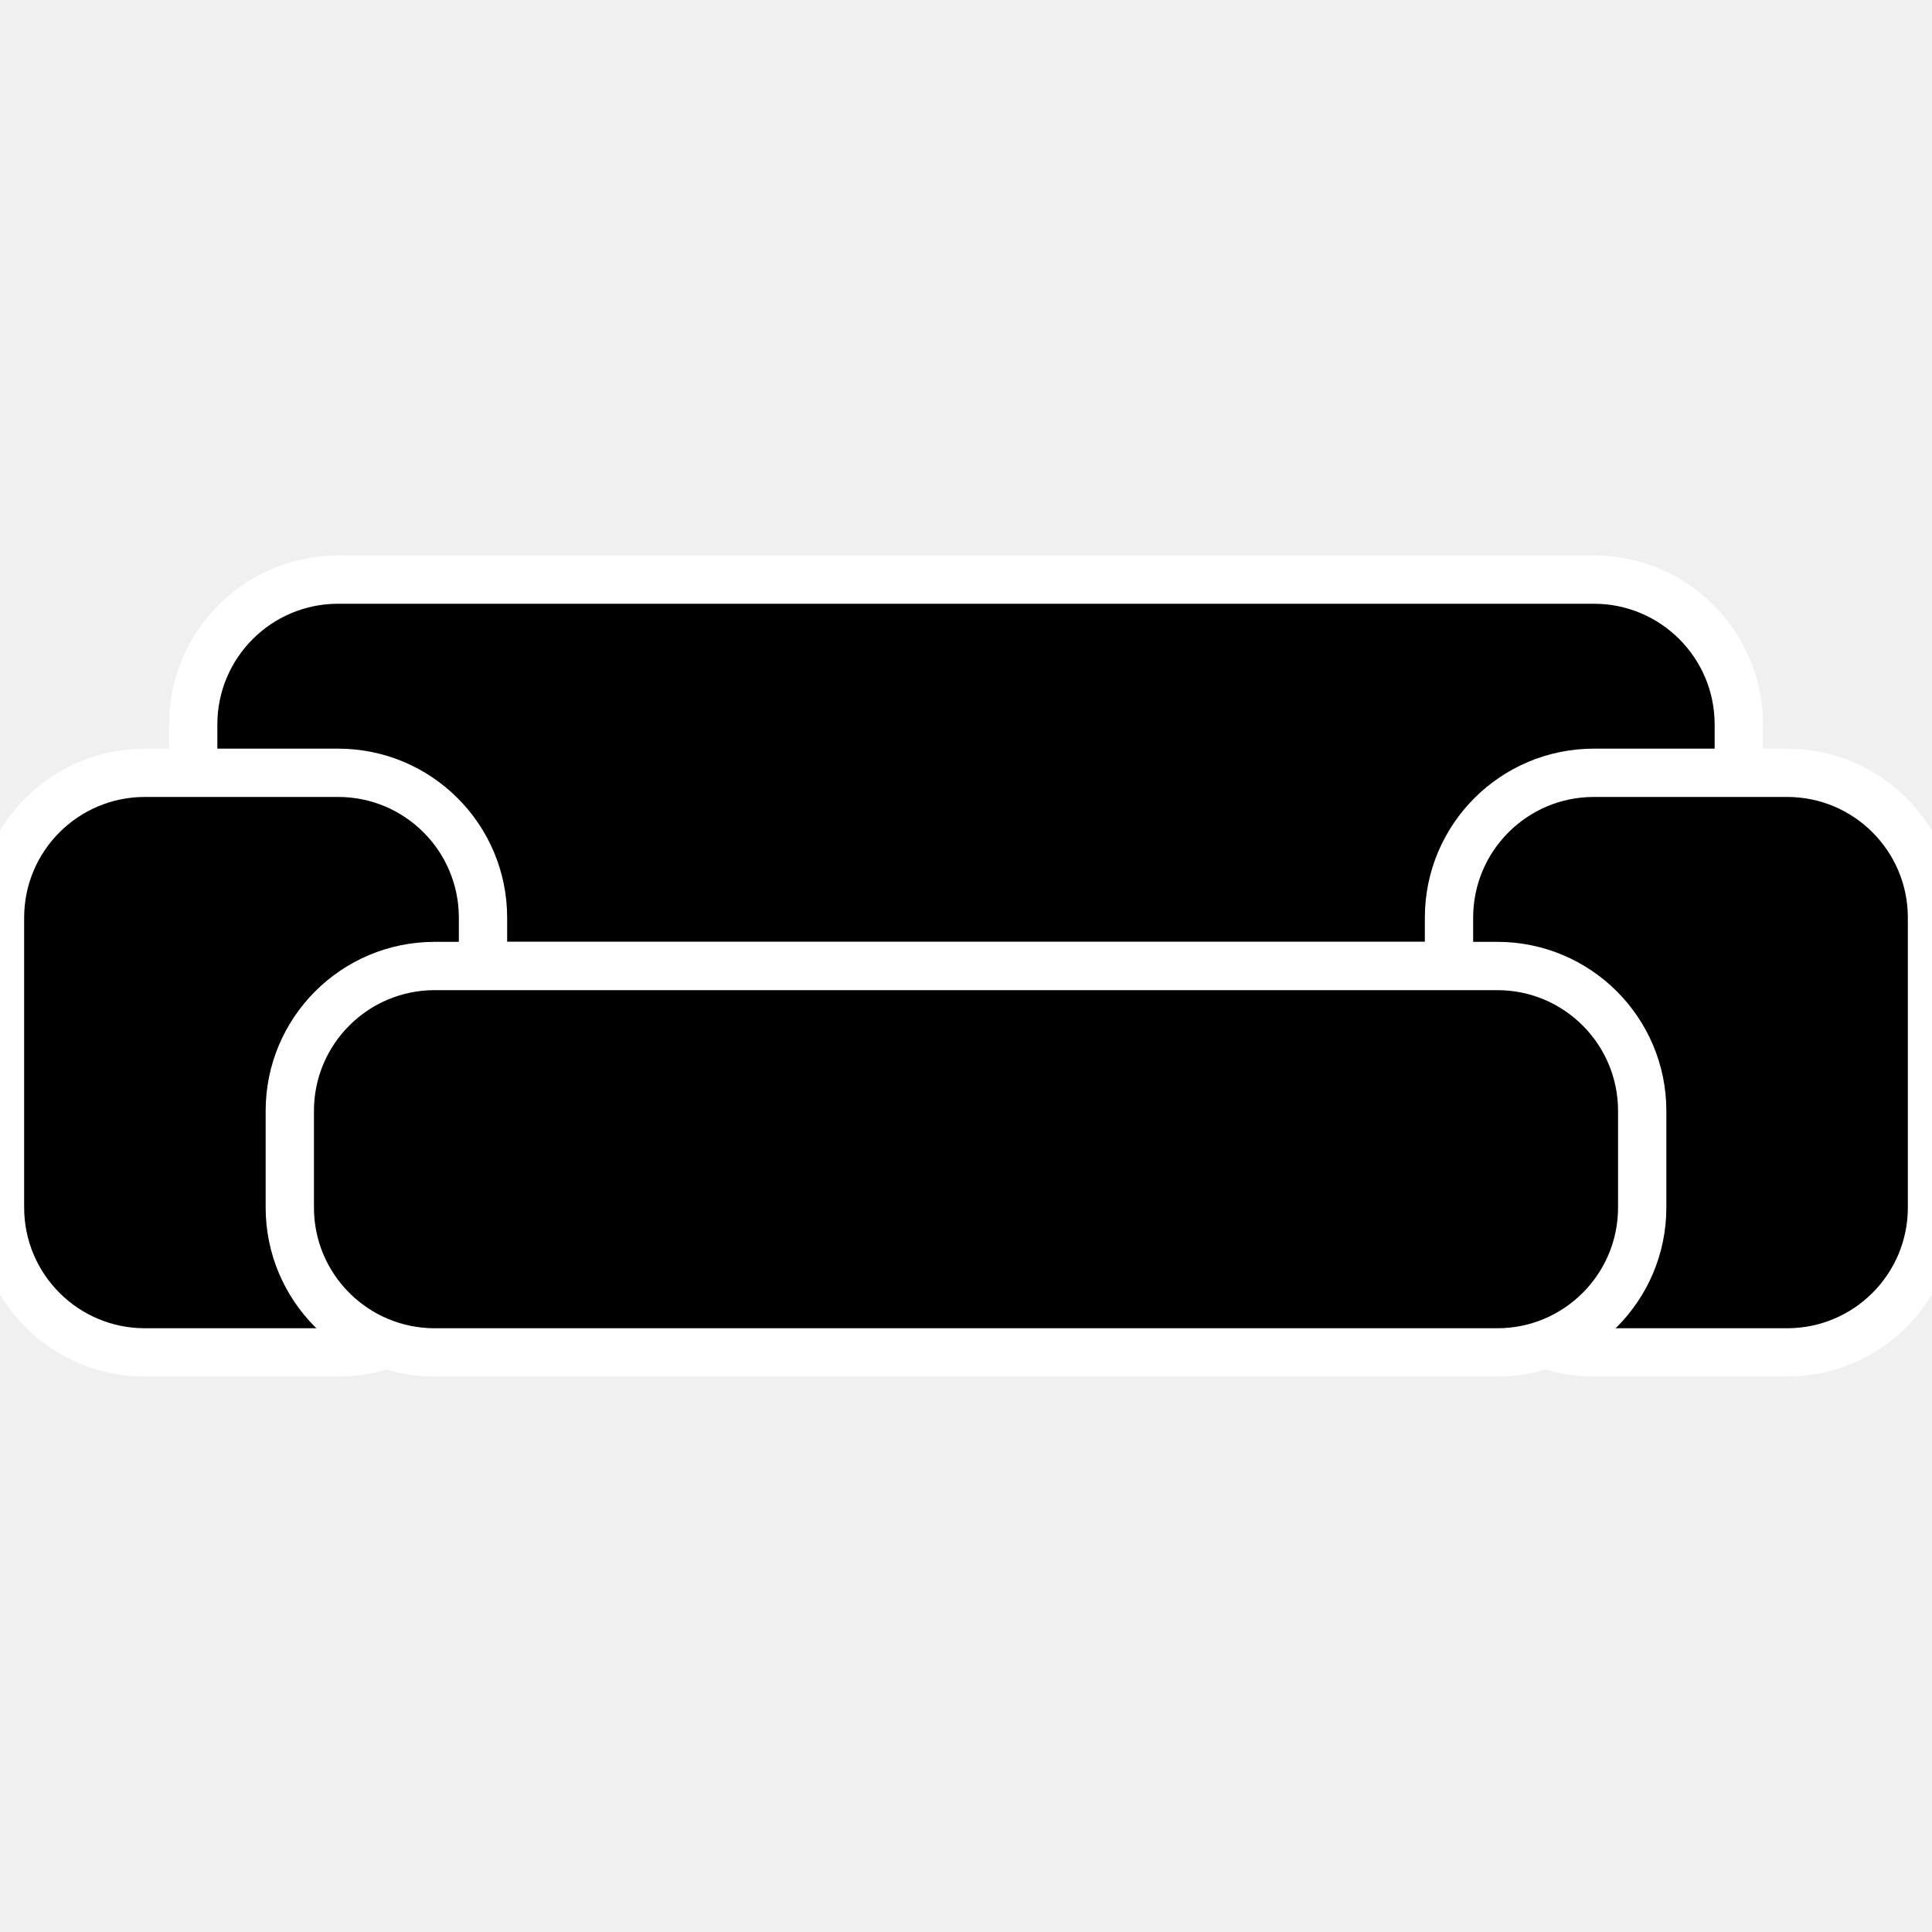
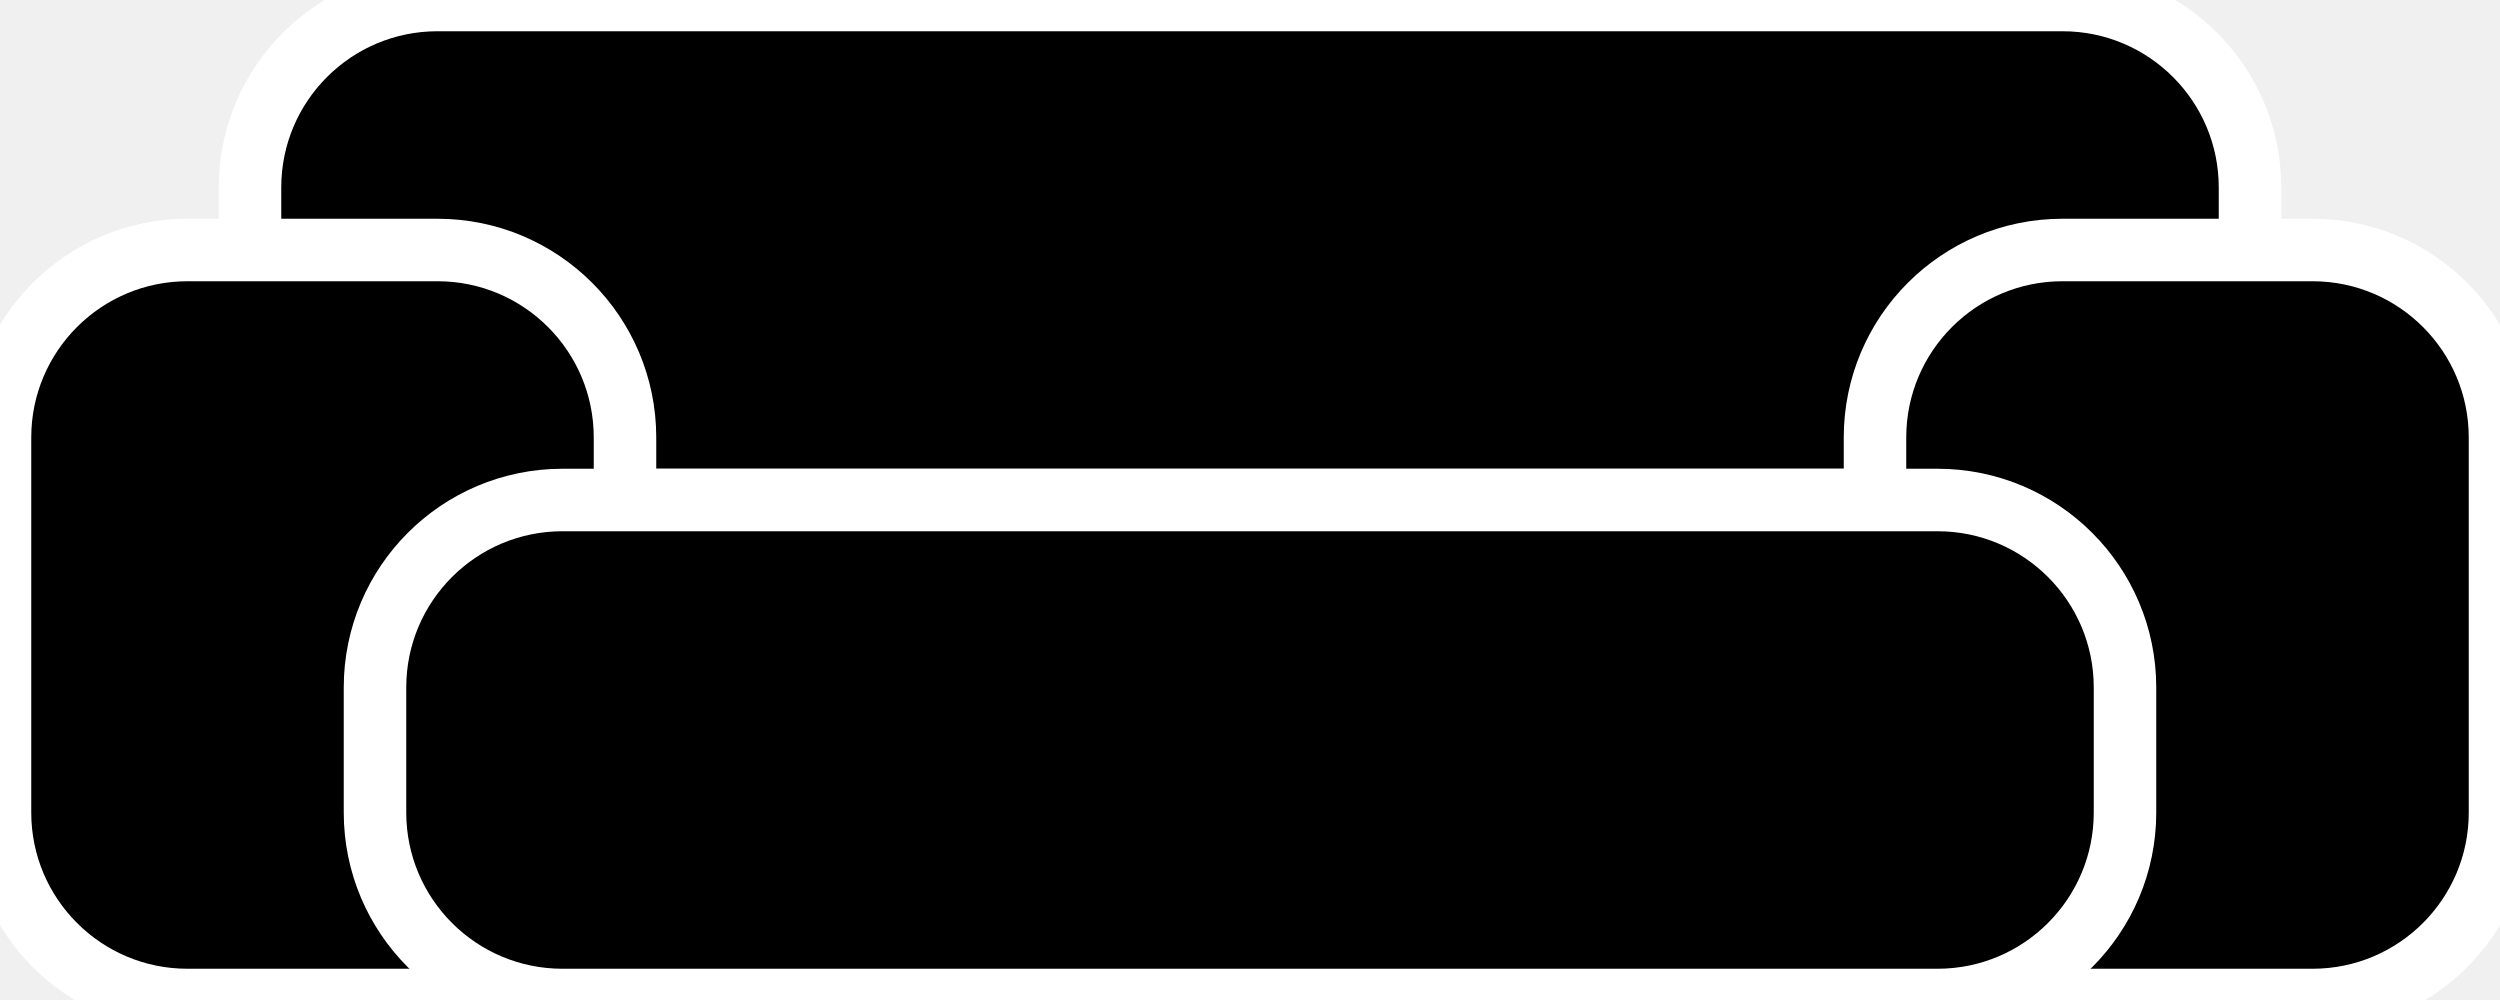
- <svg xmlns="http://www.w3.org/2000/svg" viewBox="0,0 1000 1000">
+ <svg xmlns="http://www.w3.org/2000/svg" viewBox="0,0 1000 400">
  <style type="text/css">
		rect {
- 		fill: black;
- 		stroke: white;
- 		stroke-width: 25;
+ 			fill: black;
+ 			stroke: white;
+ 			stroke-width: 25;
		}
	</style>
-   <rect id="back" x="100" y="300" width="800" height="200" rx="75" ry="75" />
-   <rect id="left" x="0" y="400" width="250" height="300" rx="75" ry="75" />
-   <rect id="right" x="750" y="400" width="250" height="300" rx="75" ry="75" />
-   <rect id="base" x="150" y="500" width="700" height="200" rx="75" ry="75" />
+   <rect id="back" x="100" y="0" width="800" height="200" rx="75" ry="75" />
+   <rect id="left" x="0" y="100" width="250" height="300" rx="75" ry="75" />
+   <rect id="right" x="750" y="100" width="250" height="300" rx="75" ry="75" />
+   <rect id="base" x="150" y="200" width="700" height="200" rx="75" ry="75" />
</svg>
